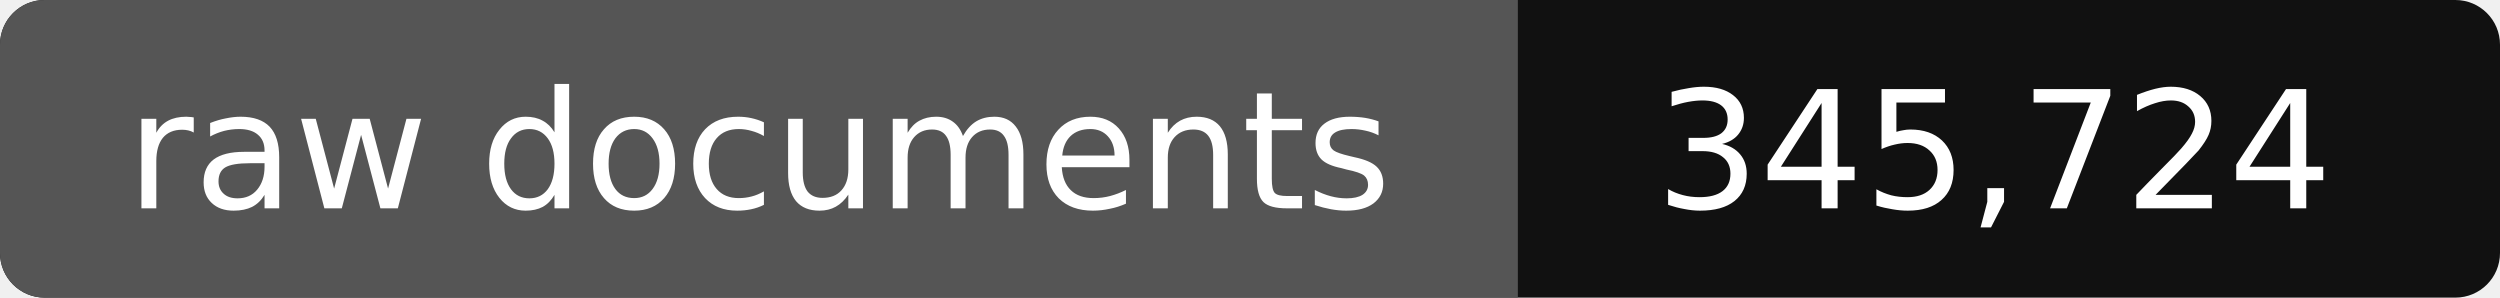
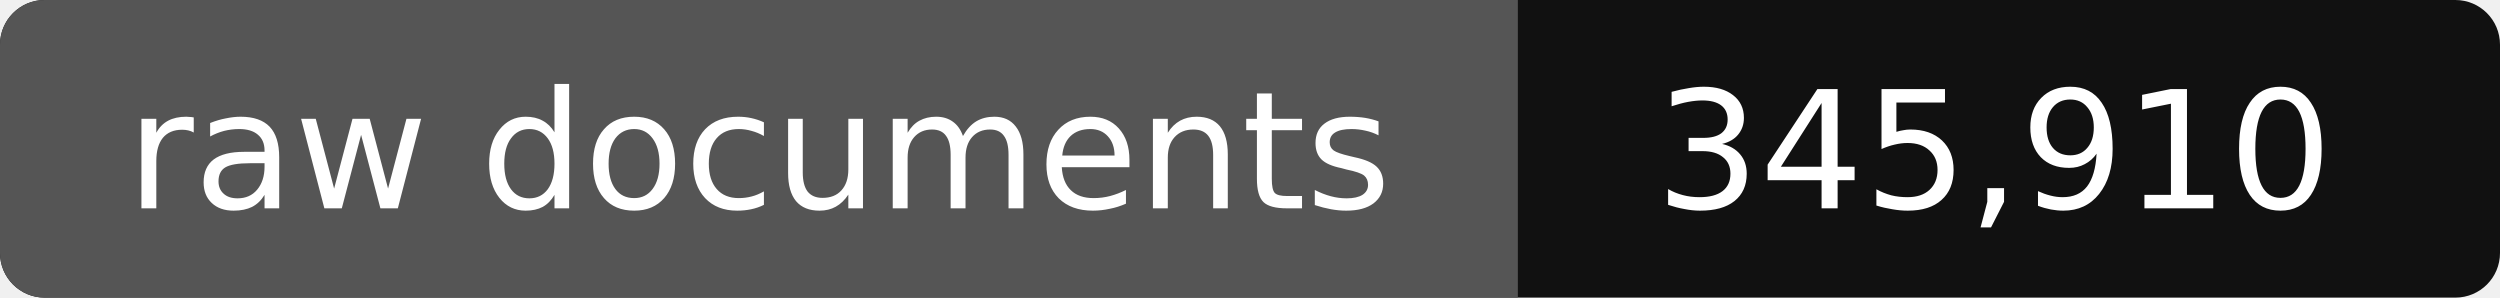
- <svg xmlns="http://www.w3.org/2000/svg" width="168" height="20" role="img" aria-label="raw documents: 345,724">
+ <svg xmlns="http://www.w3.org/2000/svg" width="168" height="20" role="img" aria-label="raw documents: 345,910">
  <rect width="168" height="20" rx="3" fill="#111" />
  <path fill="#555" d="M3 0h99v20H3a3 3 0 0 1-3-3V3a3 3 0 0 1 3-3z" />
  <g fill="#fff" text-anchor="middle" font-family="Verdana,DejaVu Sans,sans-serif" font-size="11">
    <text x="51" y="14">raw documents</text>
-     <text x="134" y="14">345,724</text>
+     <text x="134" y="14">345,910</text>
  </g>
</svg>
